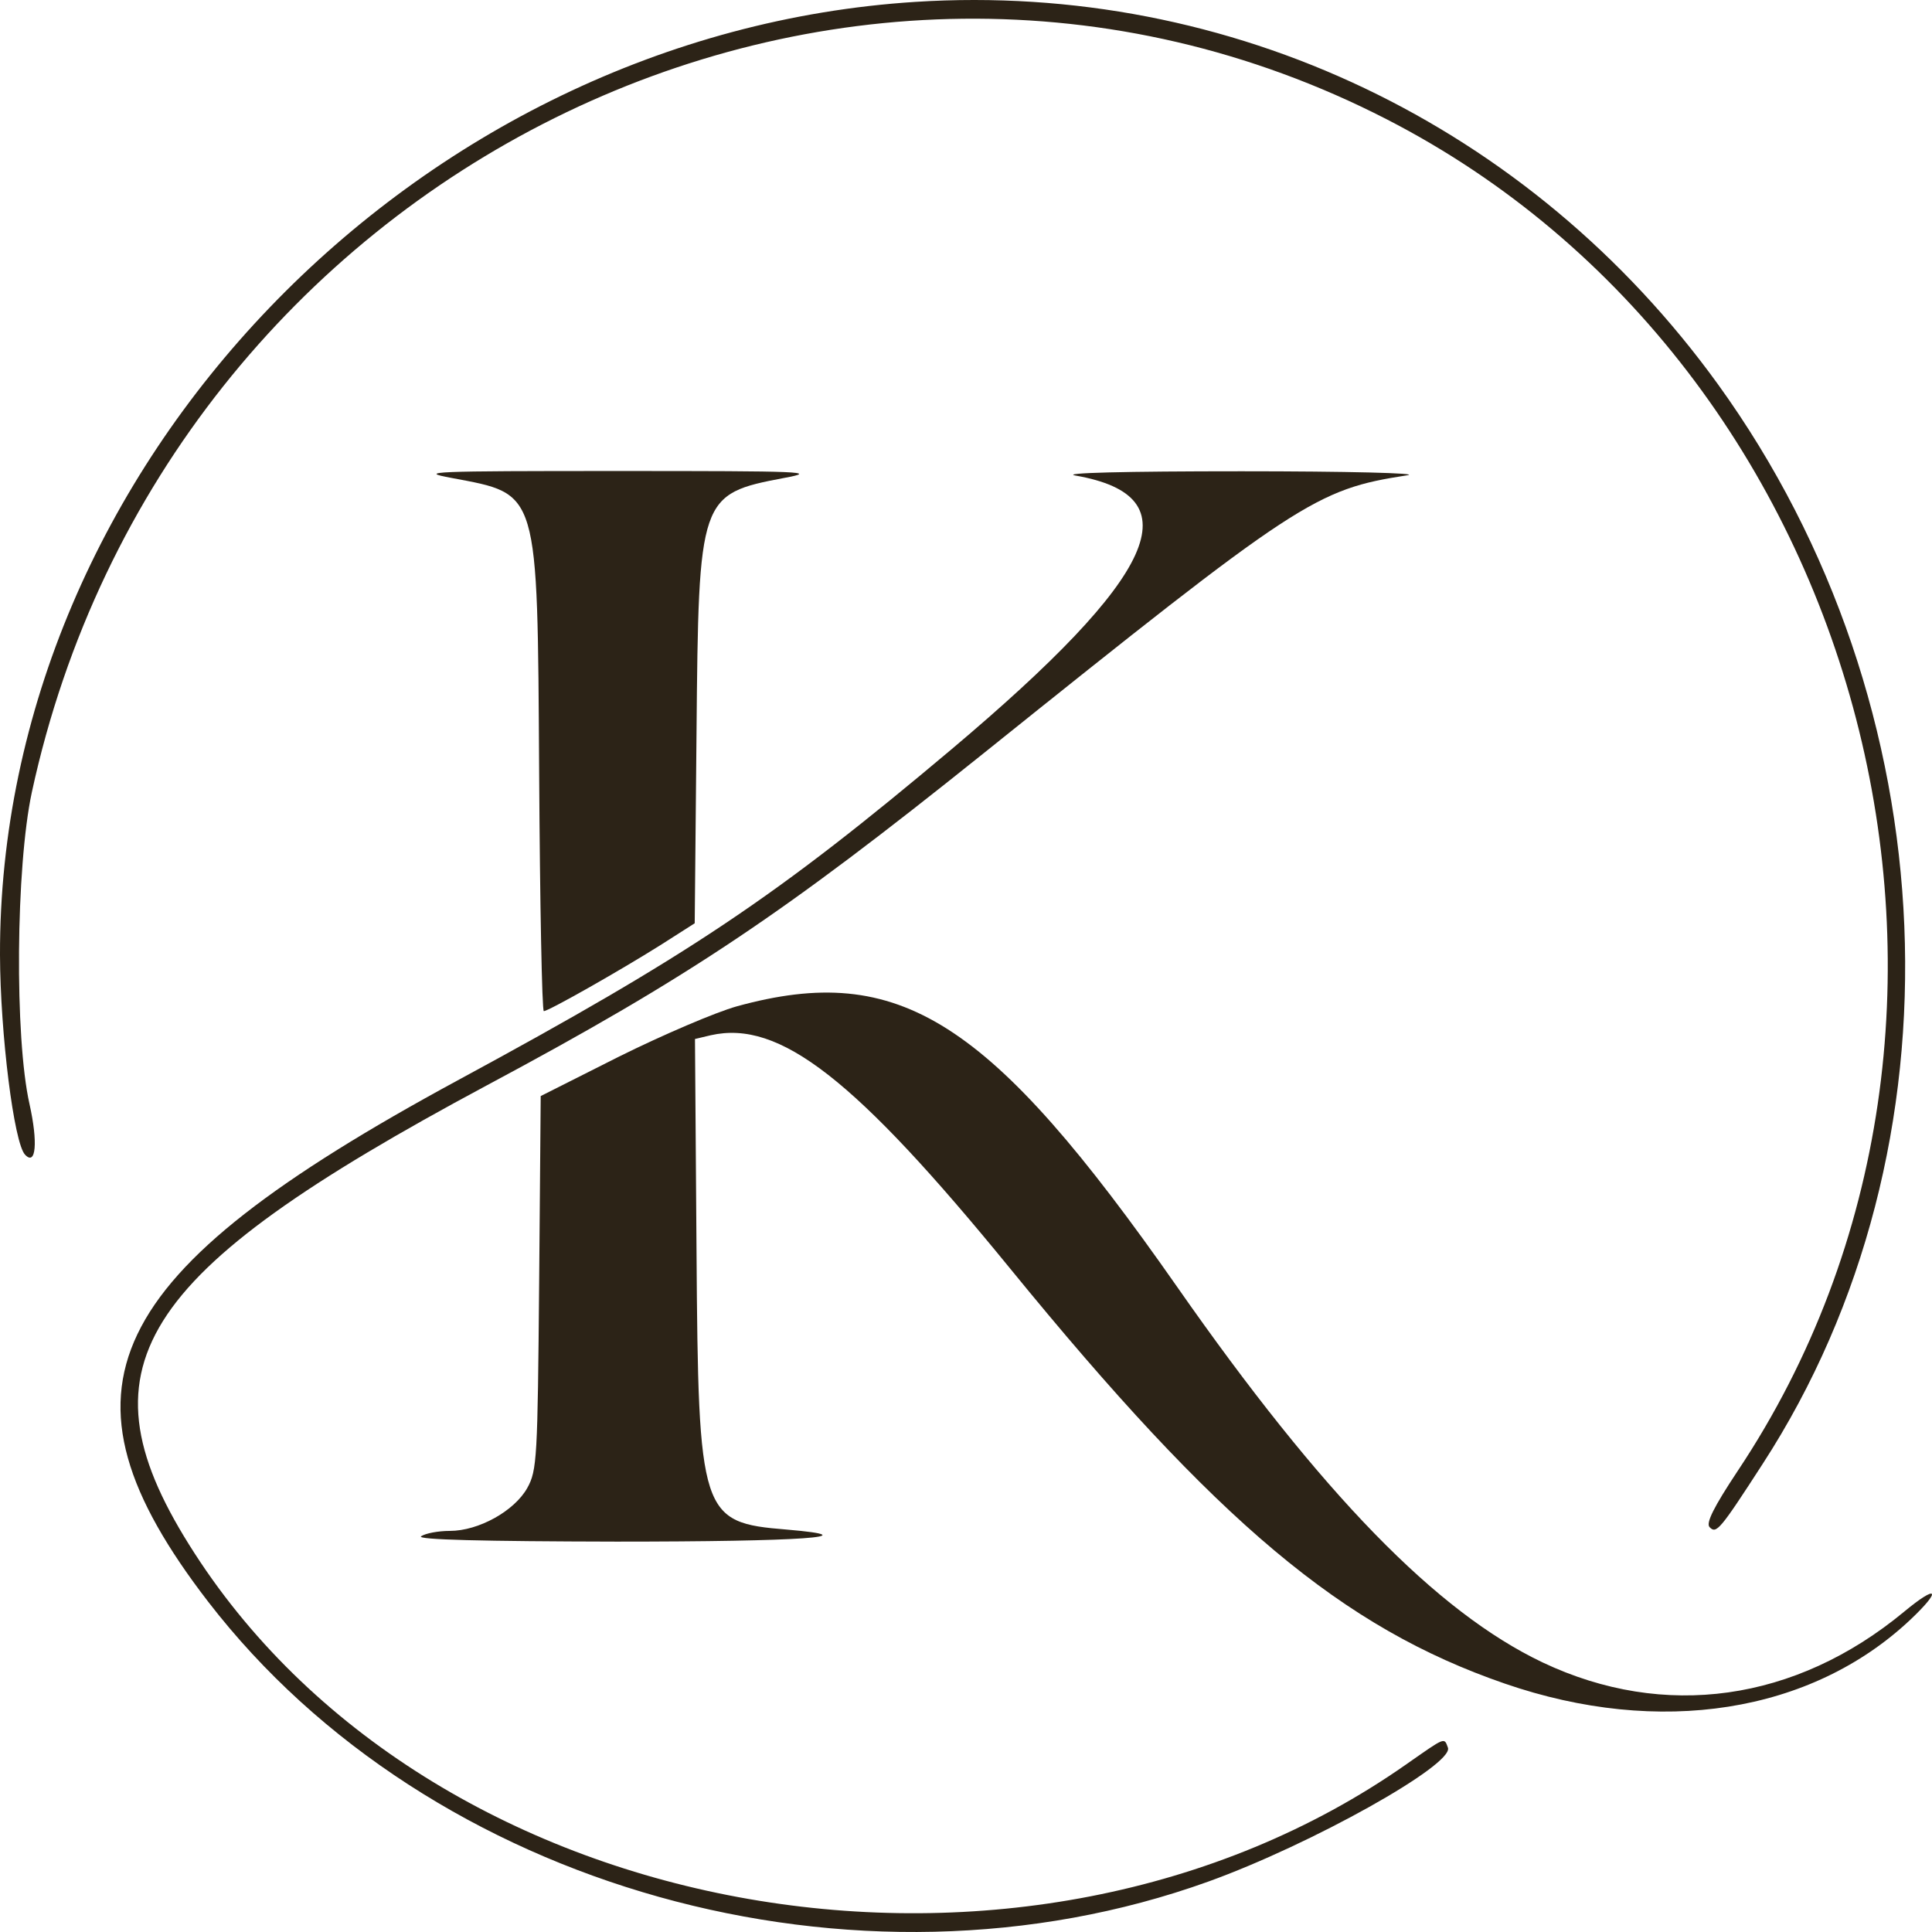
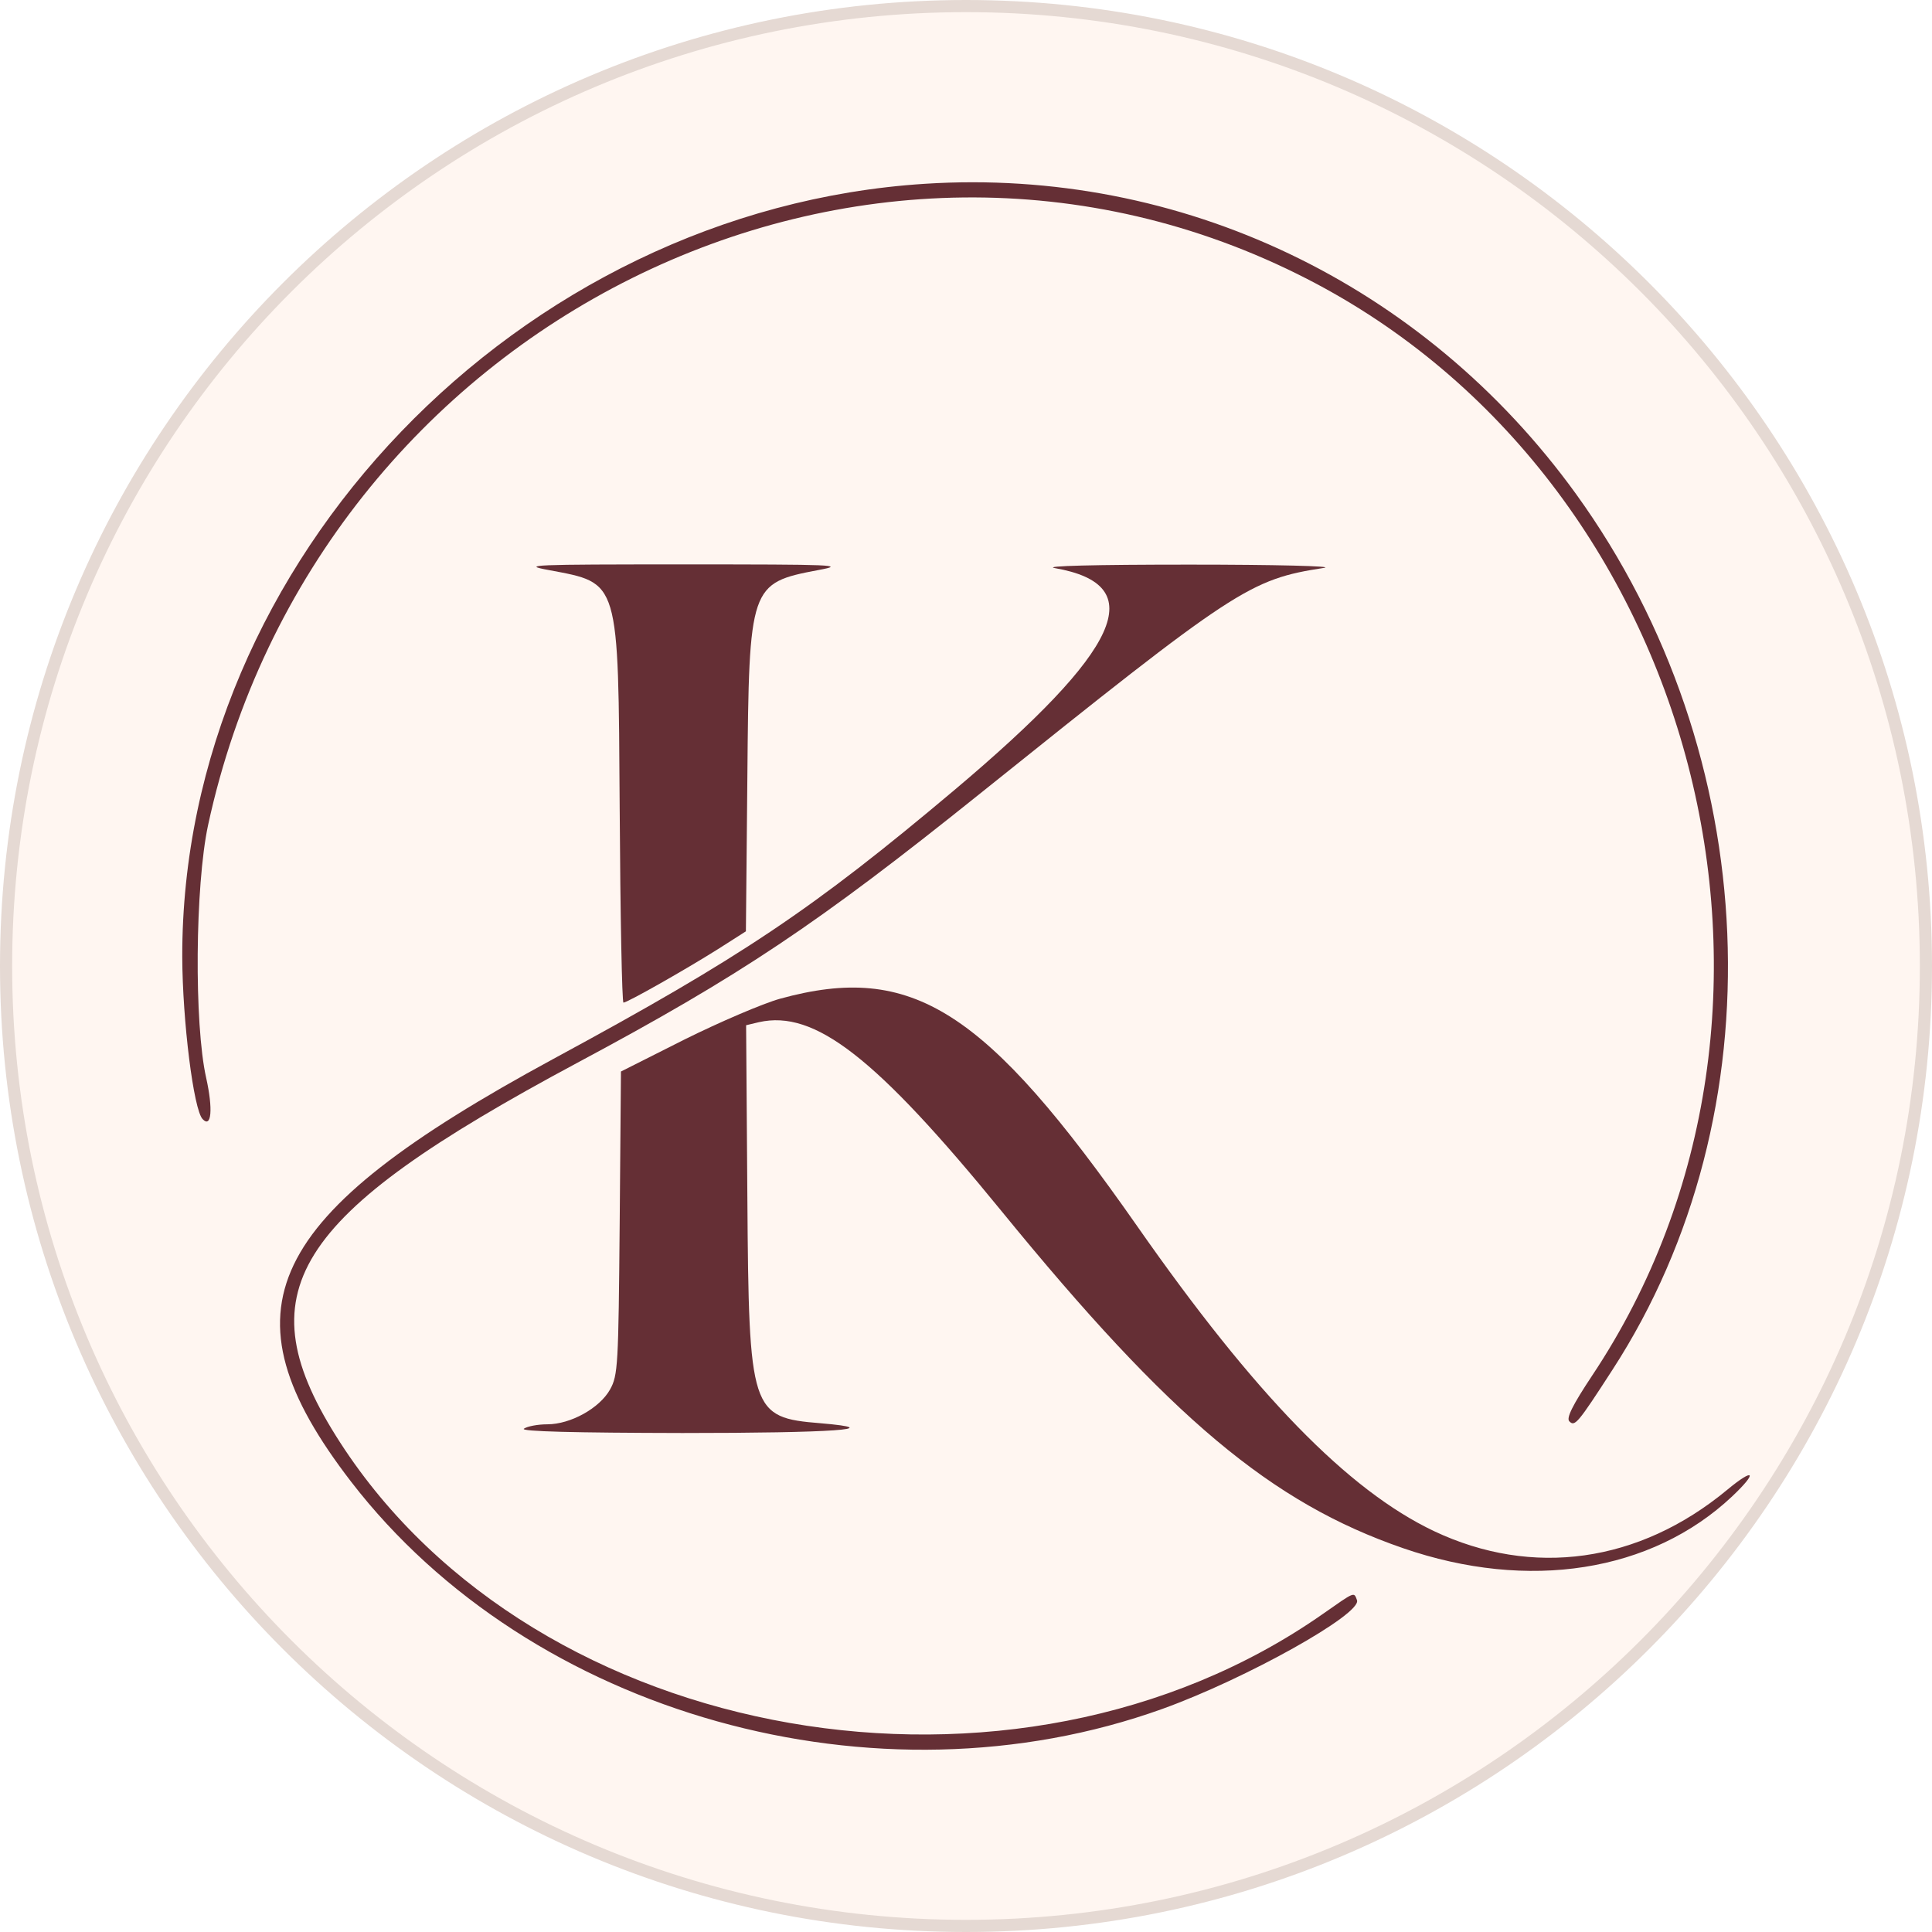
- <svg xmlns="http://www.w3.org/2000/svg" width="258" height="258" viewBox="0 0 258 258" fill="none">
+ <svg xmlns="http://www.w3.org/2000/svg" width="318" height="318" viewBox="-30 -30 318 318" fill="none">
+   <circle cx="129" cy="129" r="158" fill="#FFF6F1" stroke="#E5D9D3" stroke-width="2" />
+   <style>path { fill: #652F35; }</style>
  <path d="M122.256 0.25C55.442 4.507 -0.138 62.397 0 127.514C0.035 138.032 1.867 152.702 3.353 154.204C4.805 155.743 5.081 152.558 3.941 147.442C1.936 138.569 2.109 115.778 4.252 105.796C22.156 23.112 112.128 -21.611 185.164 15.921C249.627 49.016 272.267 136.136 232.033 196.459C228.854 201.253 227.782 203.4 228.3 203.936C229.199 204.866 229.649 204.366 235.386 195.493C262.831 153.202 260.377 94.168 229.407 51.306C204.347 16.636 164.321 -2.434 122.256 0.25Z" fill="#2C2317" />
  <path d="M60.316 63.828C72.033 66.046 71.757 65.08 71.999 103.22C72.102 120.716 72.379 135.027 72.621 135.027C73.243 135.027 82.714 129.66 88.175 126.225L92.772 123.292L93.014 97.853C93.291 66.332 93.394 65.975 104.697 63.828C109.363 62.969 107.462 62.898 82.506 62.898C57.551 62.898 55.65 62.969 60.316 63.828Z" fill="#2C2317" />
  <path d="M143.617 63.506C159.413 66.261 154.643 76.816 127.095 100.036C103.764 119.678 92.15 127.478 61.076 144.294C13.342 170.161 5.98 185.546 27.79 213.883C57.378 252.273 114.306 268.194 161.349 251.271C175.14 246.298 194.185 235.636 193.356 233.382C192.837 231.986 193.079 231.915 187.756 235.636C137.084 271.128 58.276 257.425 25.993 207.442C9.989 182.684 17.732 170.269 64.948 144.973C91.908 130.555 104.524 122.111 131.243 100.68C173.481 66.797 175.658 65.366 187.929 63.47C189.83 63.184 179.875 62.934 165.807 62.934C150.219 62.934 141.543 63.148 143.617 63.506Z" fill="#2C2317" />
  <path d="M98.406 134.383C95.572 135.17 88.486 138.211 82.714 141.074L72.206 146.369L71.999 171.27C71.791 194.777 71.722 196.351 70.409 198.713C68.68 201.789 63.91 204.437 60.074 204.437C58.518 204.437 56.825 204.759 56.237 205.153C55.546 205.618 64.567 205.832 82.334 205.868C107.047 205.868 116.414 205.224 105.043 204.258C93.567 203.328 93.256 202.398 93.014 167.12L92.807 138.748L94.915 138.247C104.109 136.172 114.168 144.007 134.872 169.374C162.627 203.399 179.253 217.353 200.96 224.831C221.595 231.951 241.85 228.766 255.088 216.316C259.374 212.273 258.787 211.485 254.259 215.242C239.776 227.228 222.252 229.697 206.006 222.004C191.869 215.278 176.557 199.571 157.166 171.807C132.176 136.065 120.147 128.408 98.406 134.383Z" fill="#2C2317" />
</svg>
